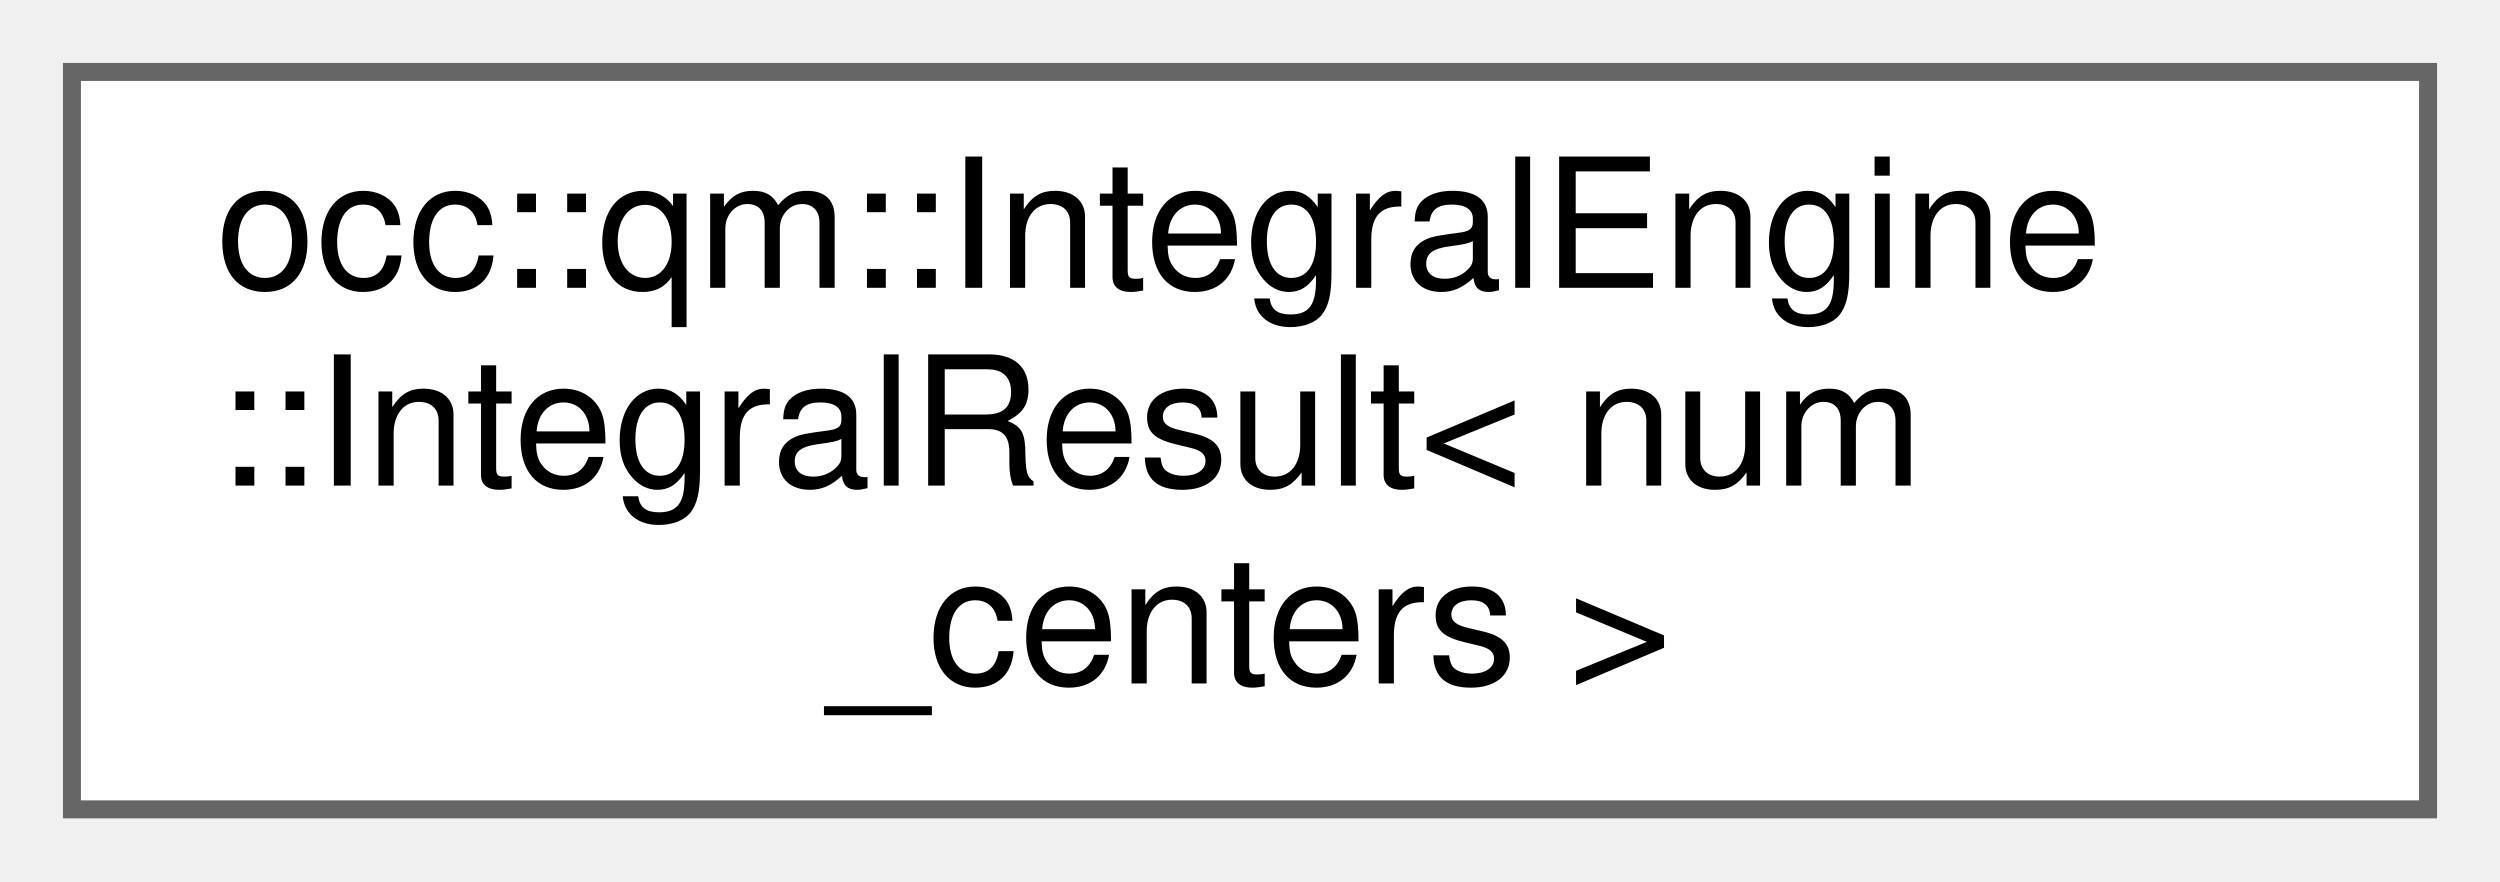
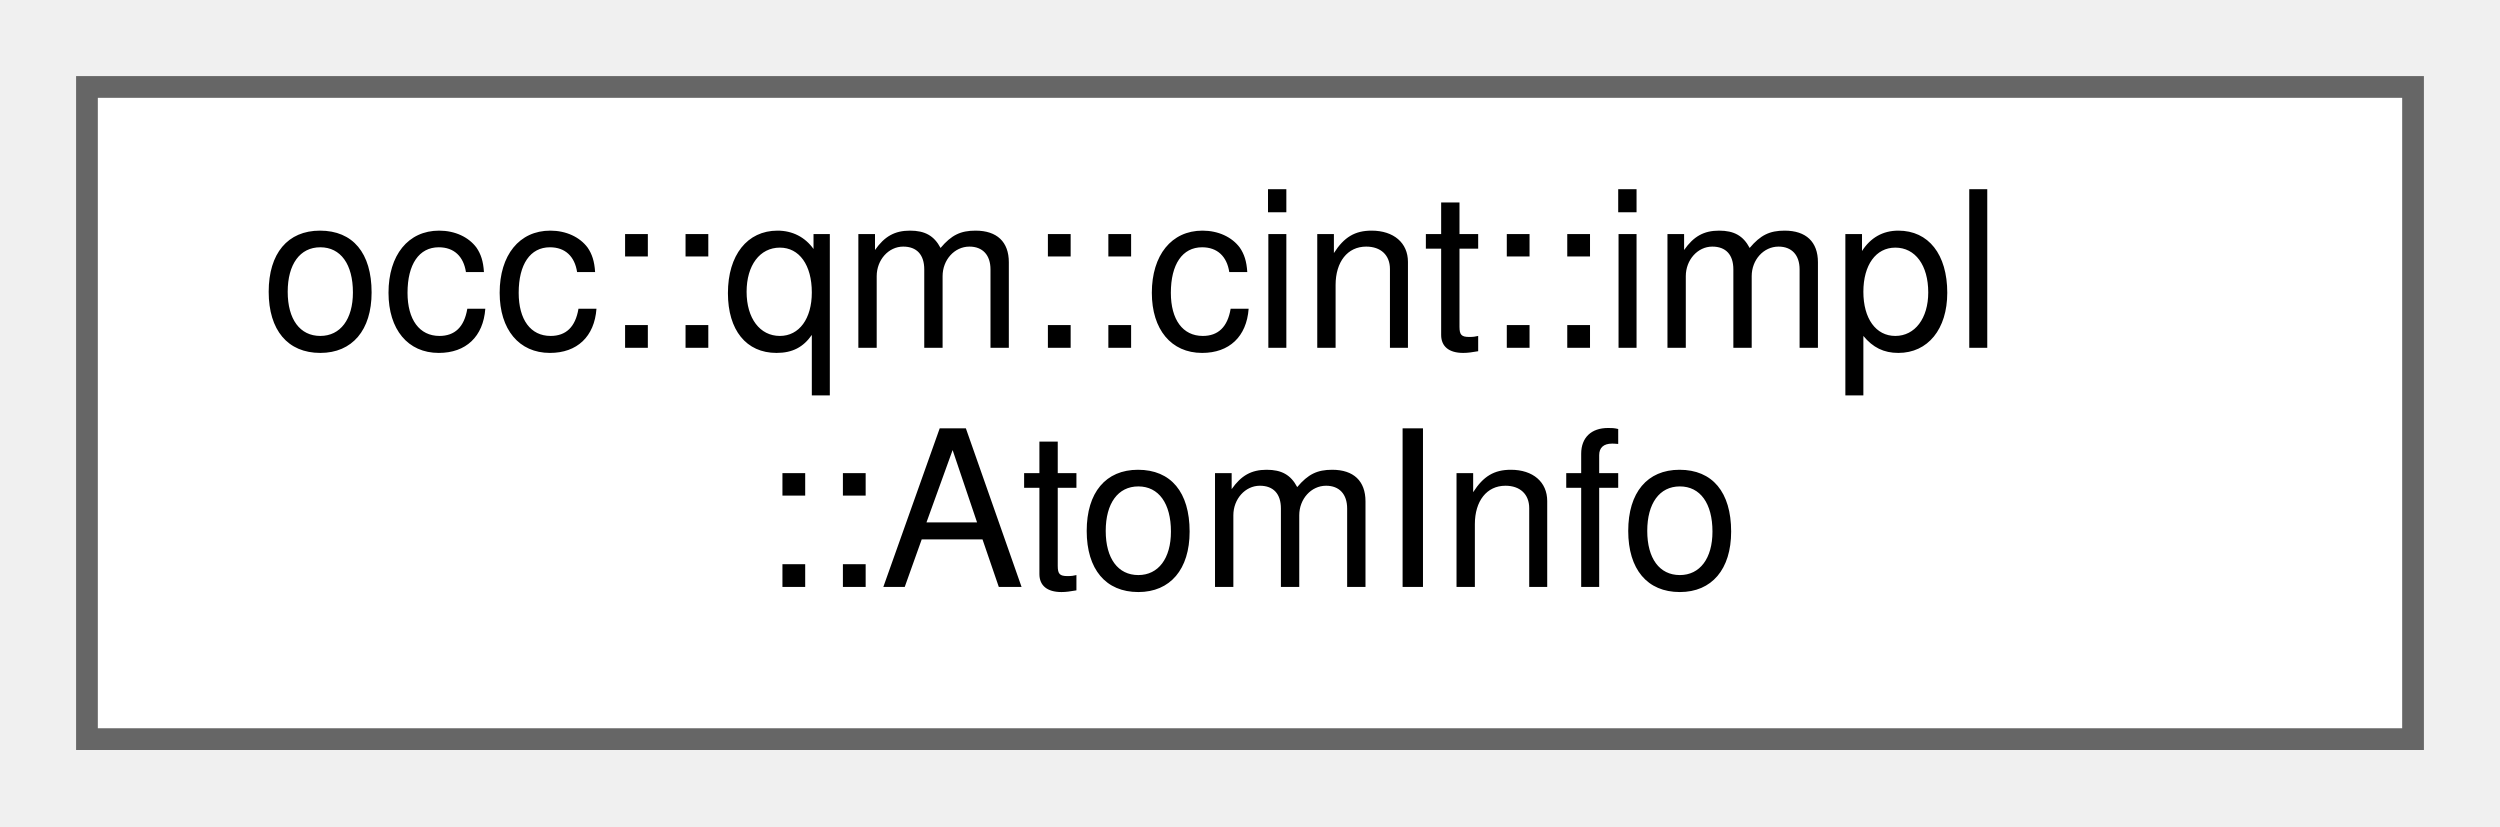
- <svg xmlns="http://www.w3.org/2000/svg" xmlns:xlink="http://www.w3.org/1999/xlink" width="139pt" height="49pt" viewBox="0.00 0.00 139.00 49.00">
-   <g id="graph0" class="graph" transform="scale(1 1) rotate(0) translate(4 45)">
+ <svg xmlns="http://www.w3.org/2000/svg" xmlns:xlink="http://www.w3.org/1999/xlink" width="115pt" height="38pt" viewBox="0.00 0.00 115.00 38.00">
+   <g id="graph0" class="graph" transform="scale(1 1) rotate(0) translate(4 34)">
    <g id="Node000000" class="node">
      <g id="a_Node000000">
-         <a xlink:href="structocc_1_1qm_1_1IntegralEngine_1_1IntegralResult.html" target="_top" xlink:title=" ">
-           <polygon fill="white" stroke="#666666" points="131,-41 0,-41 0,0 131,0 131,-41" />
-           <text text-anchor="start" x="8" y="-29" font-family="Helvetica,sans-Serif" font-size="10.00">occ::qm::IntegralEngine</text>
-           <text text-anchor="start" x="8" y="-18" font-family="Helvetica,sans-Serif" font-size="10.00">::IntegralResult&lt; num</text>
-           <text text-anchor="middle" x="65.5" y="-7" font-family="Helvetica,sans-Serif" font-size="10.00">_centers &gt;</text>
+         <a xlink:href="structocc_1_1qm_1_1cint_1_1impl_1_1AtomInfo.html" target="_top" xlink:title=" ">
+           <polygon fill="white" stroke="#666666" points="107,-30 0,-30 0,0 107,0 107,-30" />
+           <text text-anchor="start" x="8" y="-18" font-family="Helvetica,sans-Serif" font-size="10.00">occ::qm::cint::impl</text>
+           <text text-anchor="middle" x="53.5" y="-7" font-family="Helvetica,sans-Serif" font-size="10.00">::AtomInfo</text>
        </a>
      </g>
    </g>
  </g>
</svg>
